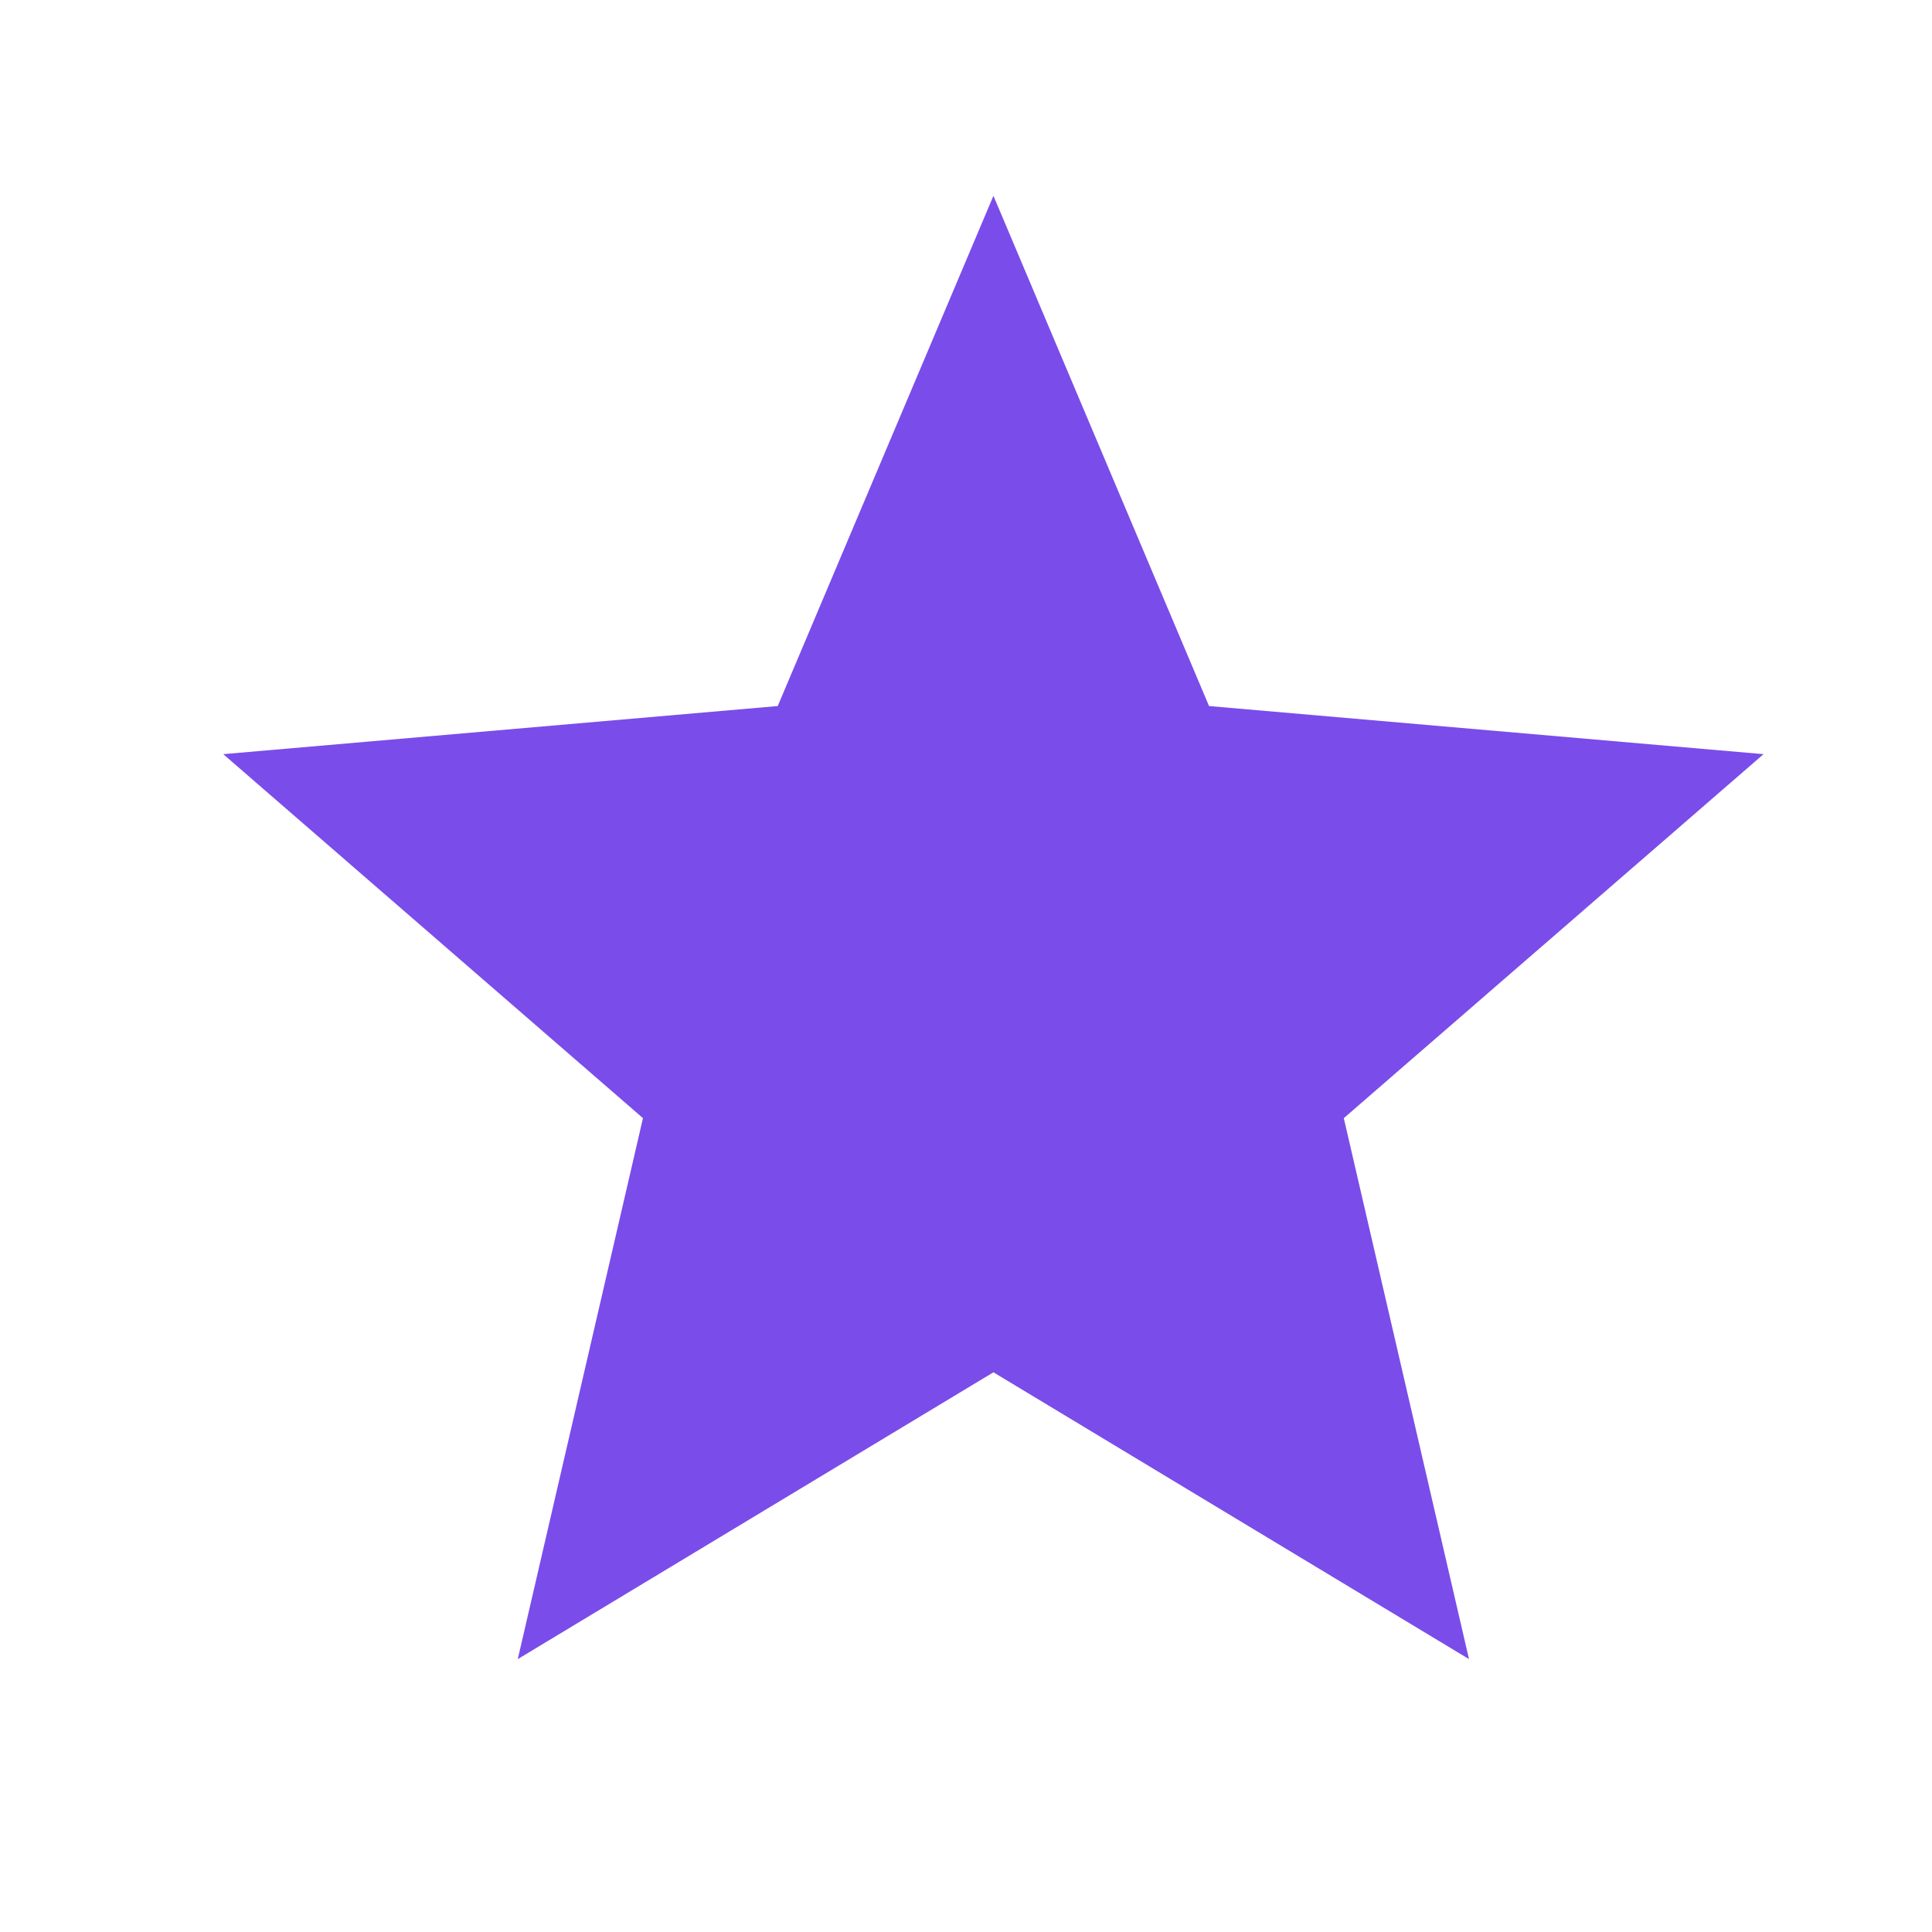
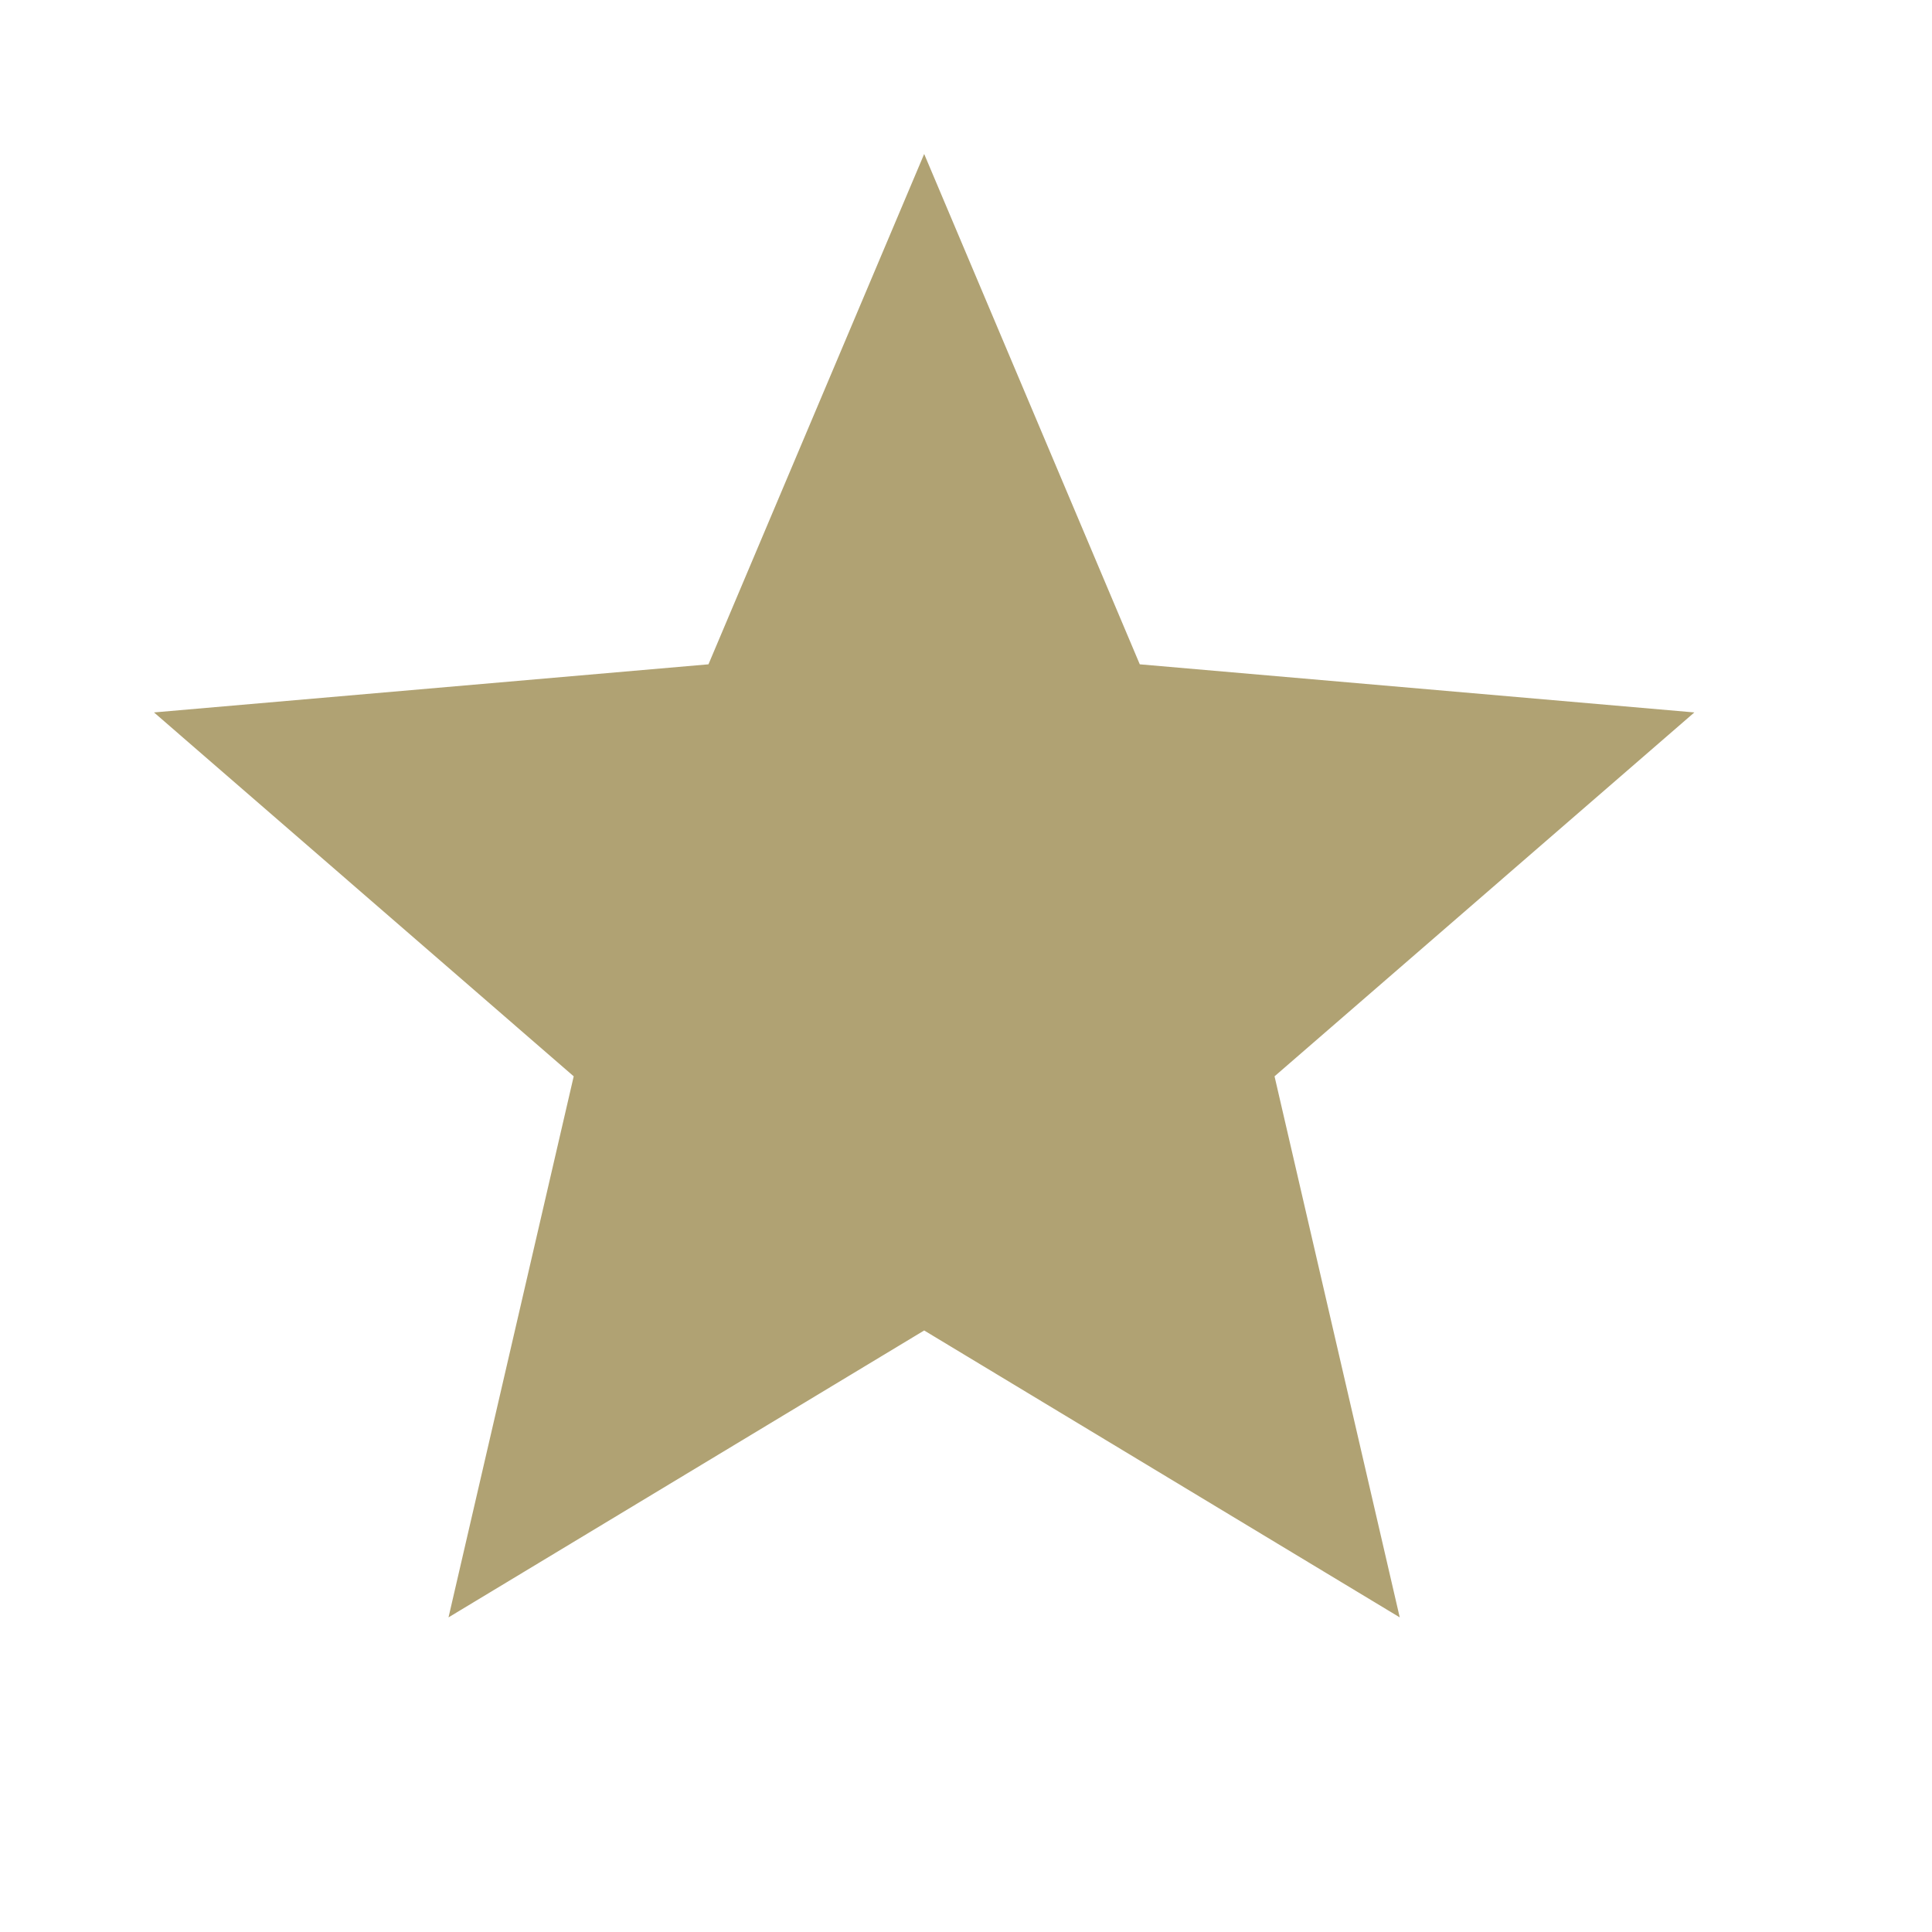
<svg xmlns="http://www.w3.org/2000/svg" width="20" height="20" viewBox="0 0 20 20" fill="none">
-   <path d="M5.36 17.175L6.656 11.575L2.311 7.807L8.051 7.309L10.284 2.027L12.516 7.309L18.256 7.807L13.911 11.575L15.207 17.175L10.284 14.206L5.36 17.175Z" fill="#7A4CEA" />
+   <path d="M4.643 16.743L5.939 11.142L1.594 7.375L7.334 6.877L9.567 1.594L11.799 6.877L17.54 7.375L13.194 11.142L14.49 16.743L9.567 13.773L4.643 16.743Z" fill="#B0A273" />
</svg>
